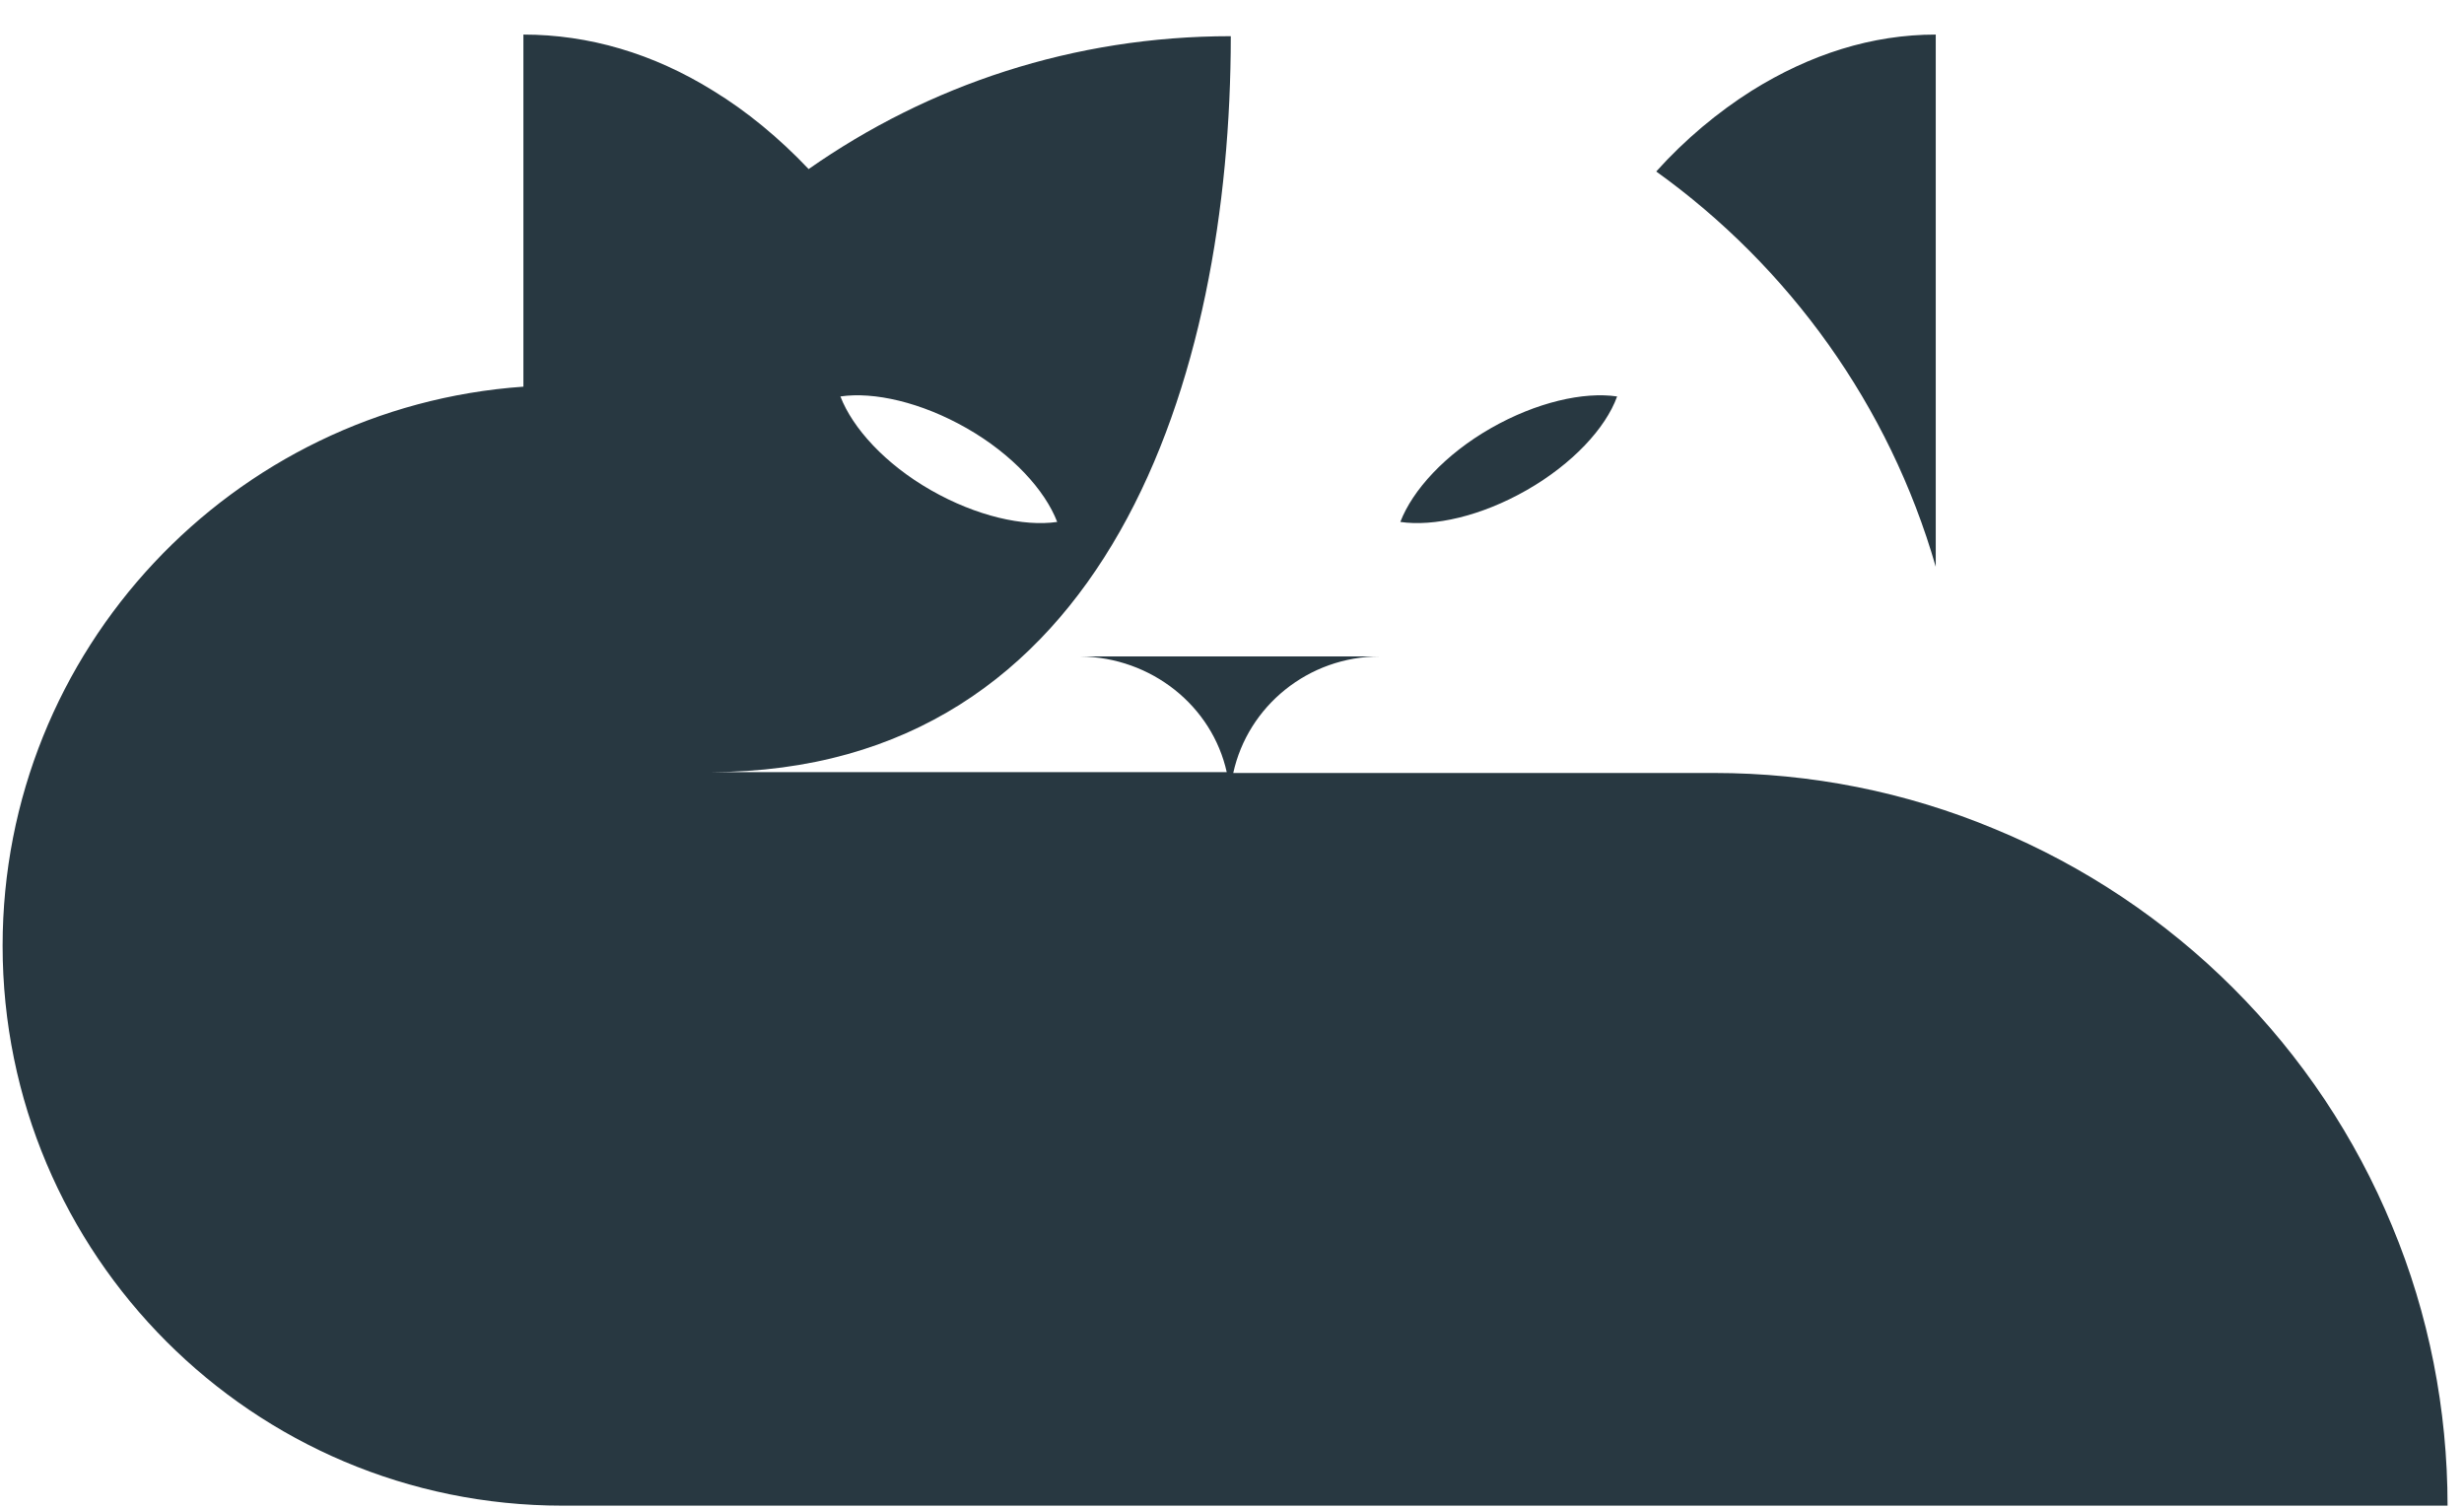
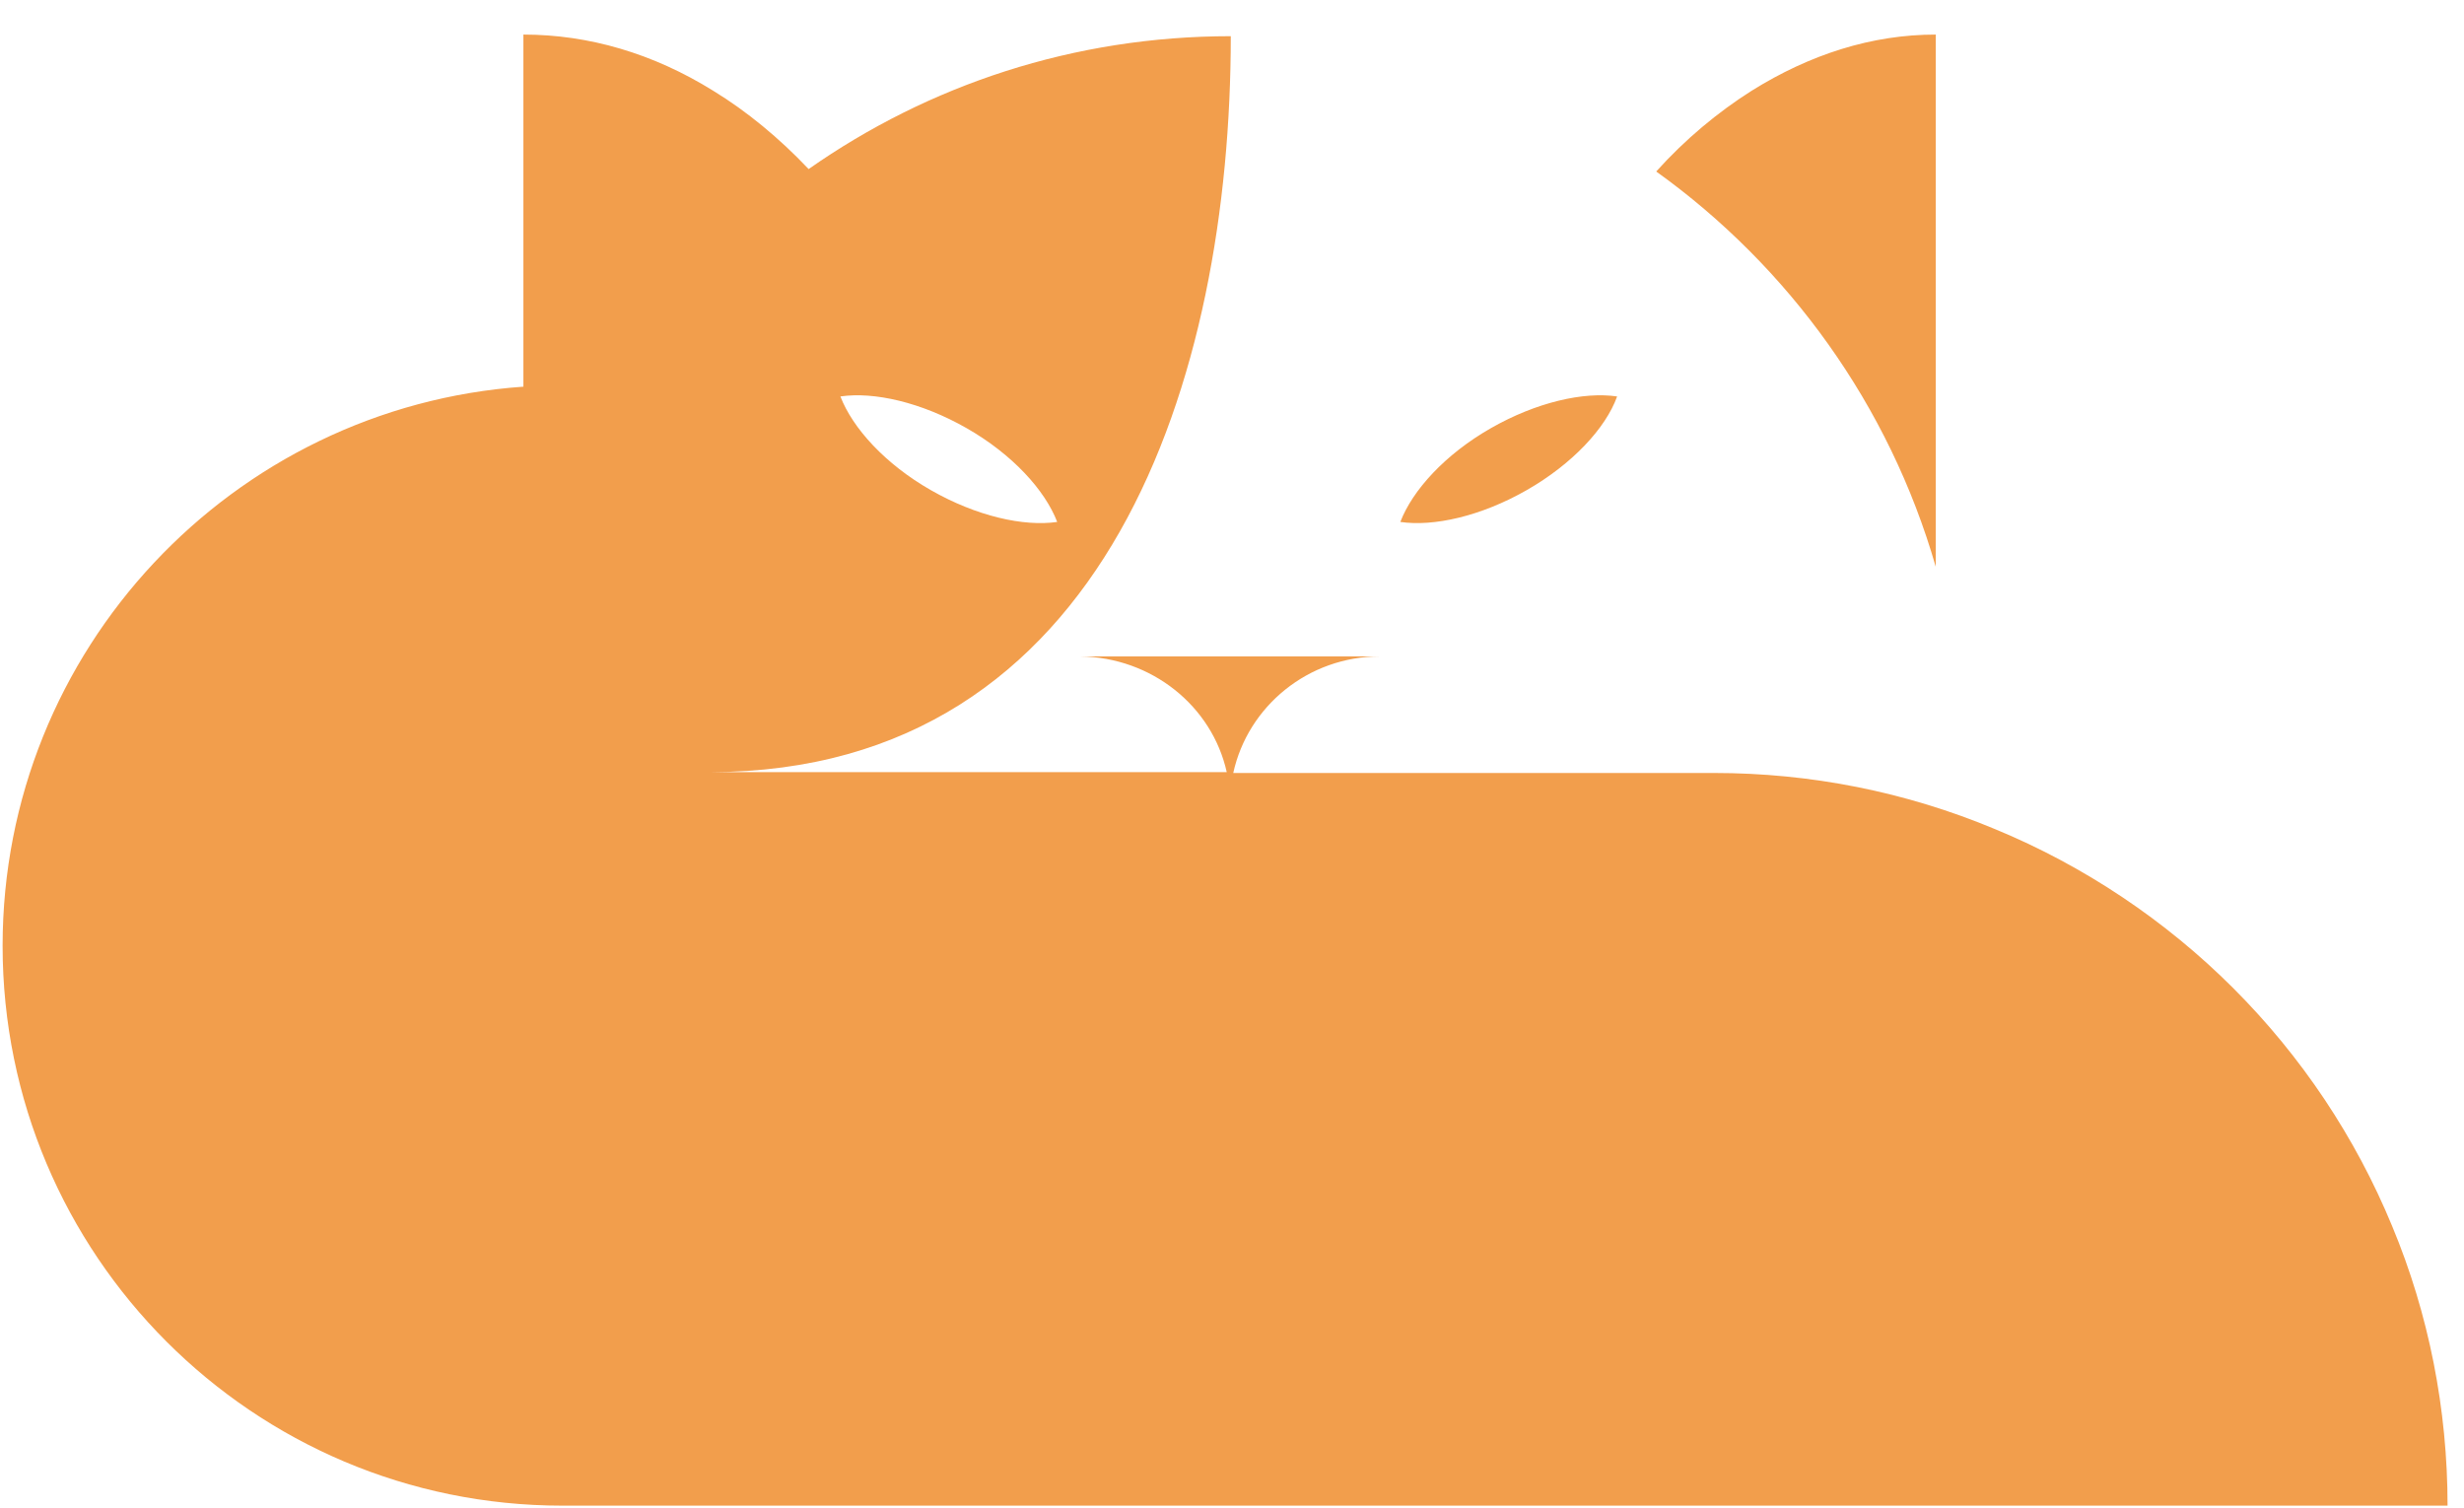
<svg xmlns="http://www.w3.org/2000/svg" width="67" height="41" viewBox="0 0 67 41" fill="none">
-   <path d="M45.035 4.663C45.833 3.777 46.719 3.045 47.628 2.469C49.224 1.472 50.908 0.94 52.636 0.94V15.411C51.373 11.023 48.648 7.256 45.035 4.663ZM66.553 40.94H15.296C6.875 40.94 0.071 34.115 0.071 25.716C0.071 17.671 6.321 11.068 14.232 10.514V0.94C16.005 0.94 17.756 1.45 19.395 2.469C20.304 3.023 21.19 3.755 21.988 4.597C25.246 2.314 29.19 0.984 33.467 0.984C33.467 10.225 30.143 20.973 19.329 20.995H33.357C32.958 19.201 31.318 17.871 29.368 17.849H37.523C35.573 17.849 33.933 19.201 33.534 21.018H46.609C49.224 21.018 51.816 21.527 54.254 22.547C56.67 23.544 58.886 25.029 60.725 26.868C62.587 28.73 64.049 30.924 65.046 33.339C66.044 35.732 66.553 38.325 66.553 40.94ZM22.852 10.78C23.185 11.644 24.071 12.619 25.312 13.328C26.553 14.037 27.839 14.325 28.747 14.192C28.415 13.328 27.528 12.353 26.287 11.644C25.046 10.935 23.761 10.646 22.852 10.78ZM41.512 13.328C40.271 14.037 38.985 14.325 38.077 14.192C38.409 13.328 39.296 12.353 40.537 11.644C41.778 10.935 43.063 10.646 43.972 10.78C43.661 11.644 42.753 12.619 41.512 13.328Z" fill="#283841" />
+   <path d="M45.035 4.663C45.833 3.777 46.719 3.045 47.628 2.469C49.224 1.472 50.908 0.94 52.636 0.94V15.411C51.373 11.023 48.648 7.256 45.035 4.663ZM66.553 40.94H15.296C6.875 40.94 0.071 34.115 0.071 25.716C0.071 17.671 6.321 11.068 14.232 10.514V0.94C16.005 0.94 17.756 1.45 19.395 2.469C20.304 3.023 21.19 3.755 21.988 4.597C25.246 2.314 29.19 0.984 33.467 0.984C33.467 10.225 30.143 20.973 19.329 20.995H33.357C32.958 19.201 31.318 17.871 29.368 17.849H37.523C35.573 17.849 33.933 19.201 33.534 21.018H46.609C49.224 21.018 51.816 21.527 54.254 22.547C56.67 23.544 58.886 25.029 60.725 26.868C62.587 28.73 64.049 30.924 65.046 33.339C66.044 35.732 66.553 38.325 66.553 40.94ZM22.852 10.78C23.185 11.644 24.071 12.619 25.312 13.328C26.553 14.037 27.839 14.325 28.747 14.192C28.415 13.328 27.528 12.353 26.287 11.644C25.046 10.935 23.761 10.646 22.852 10.78ZM41.512 13.328C40.271 14.037 38.985 14.325 38.077 14.192C38.409 13.328 39.296 12.353 40.537 11.644C41.778 10.935 43.063 10.646 43.972 10.78C43.661 11.644 42.753 12.619 41.512 13.328Z" fill="#F29E4C" />
</svg>
